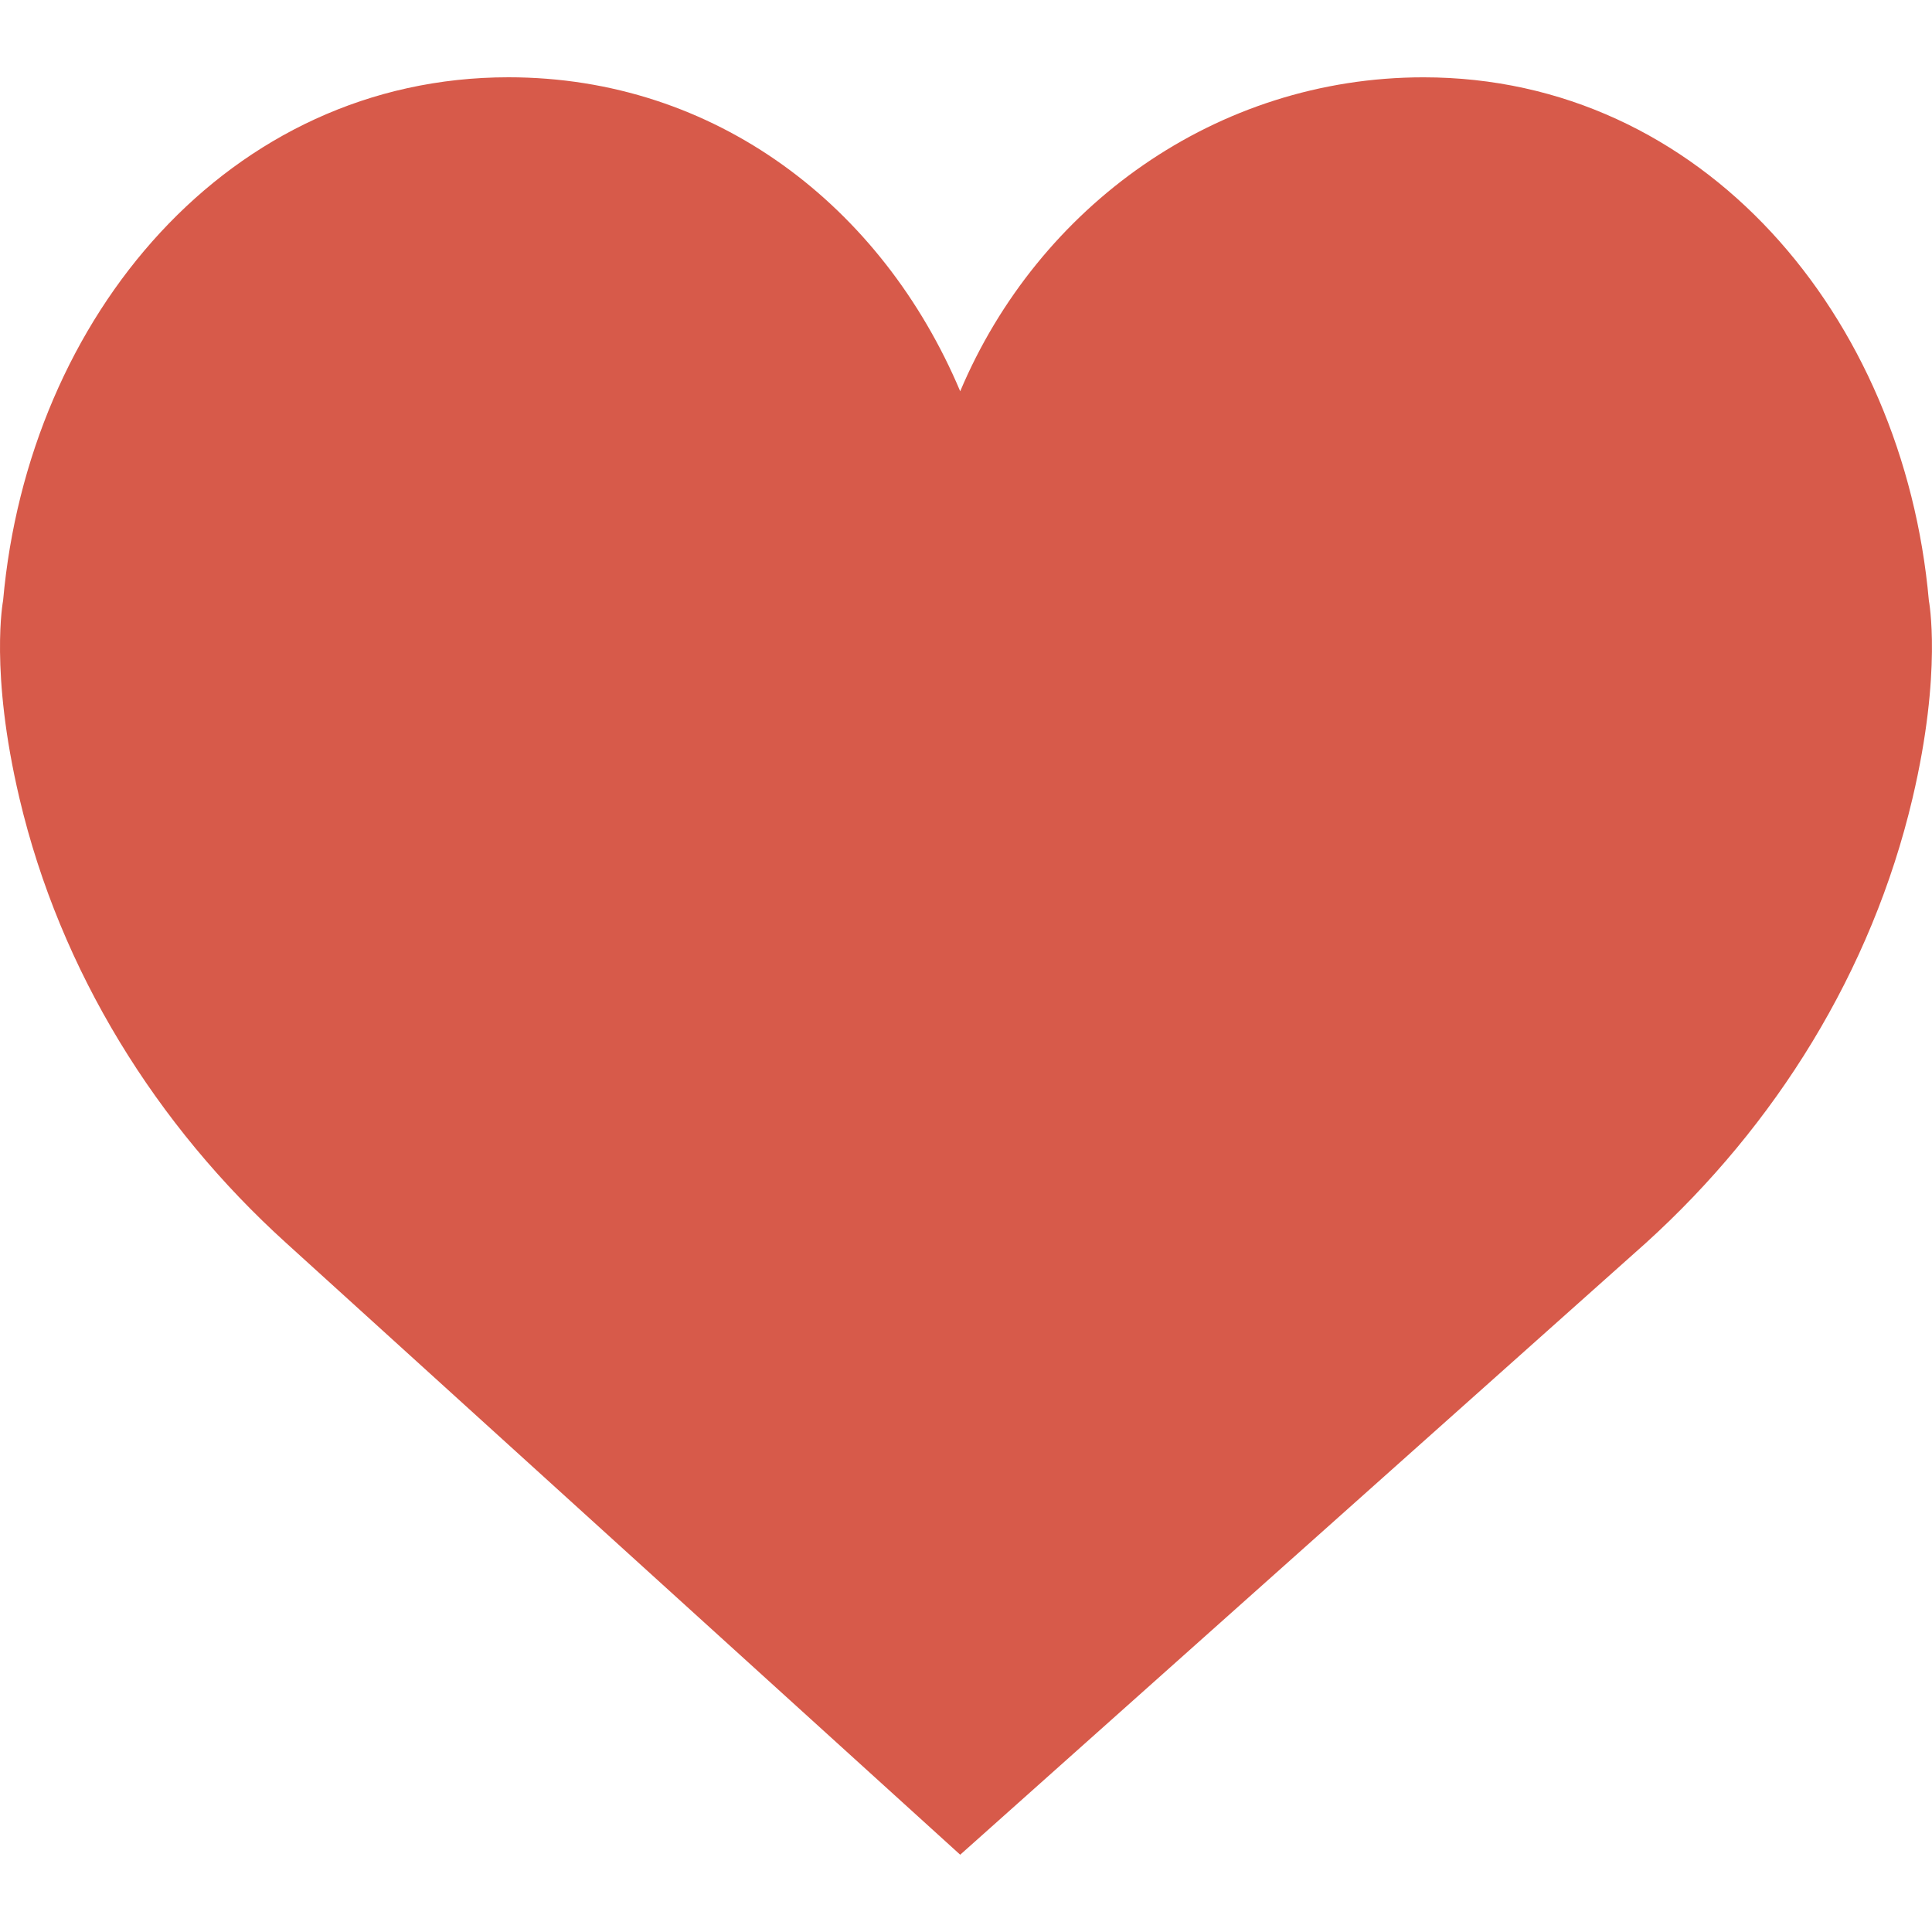
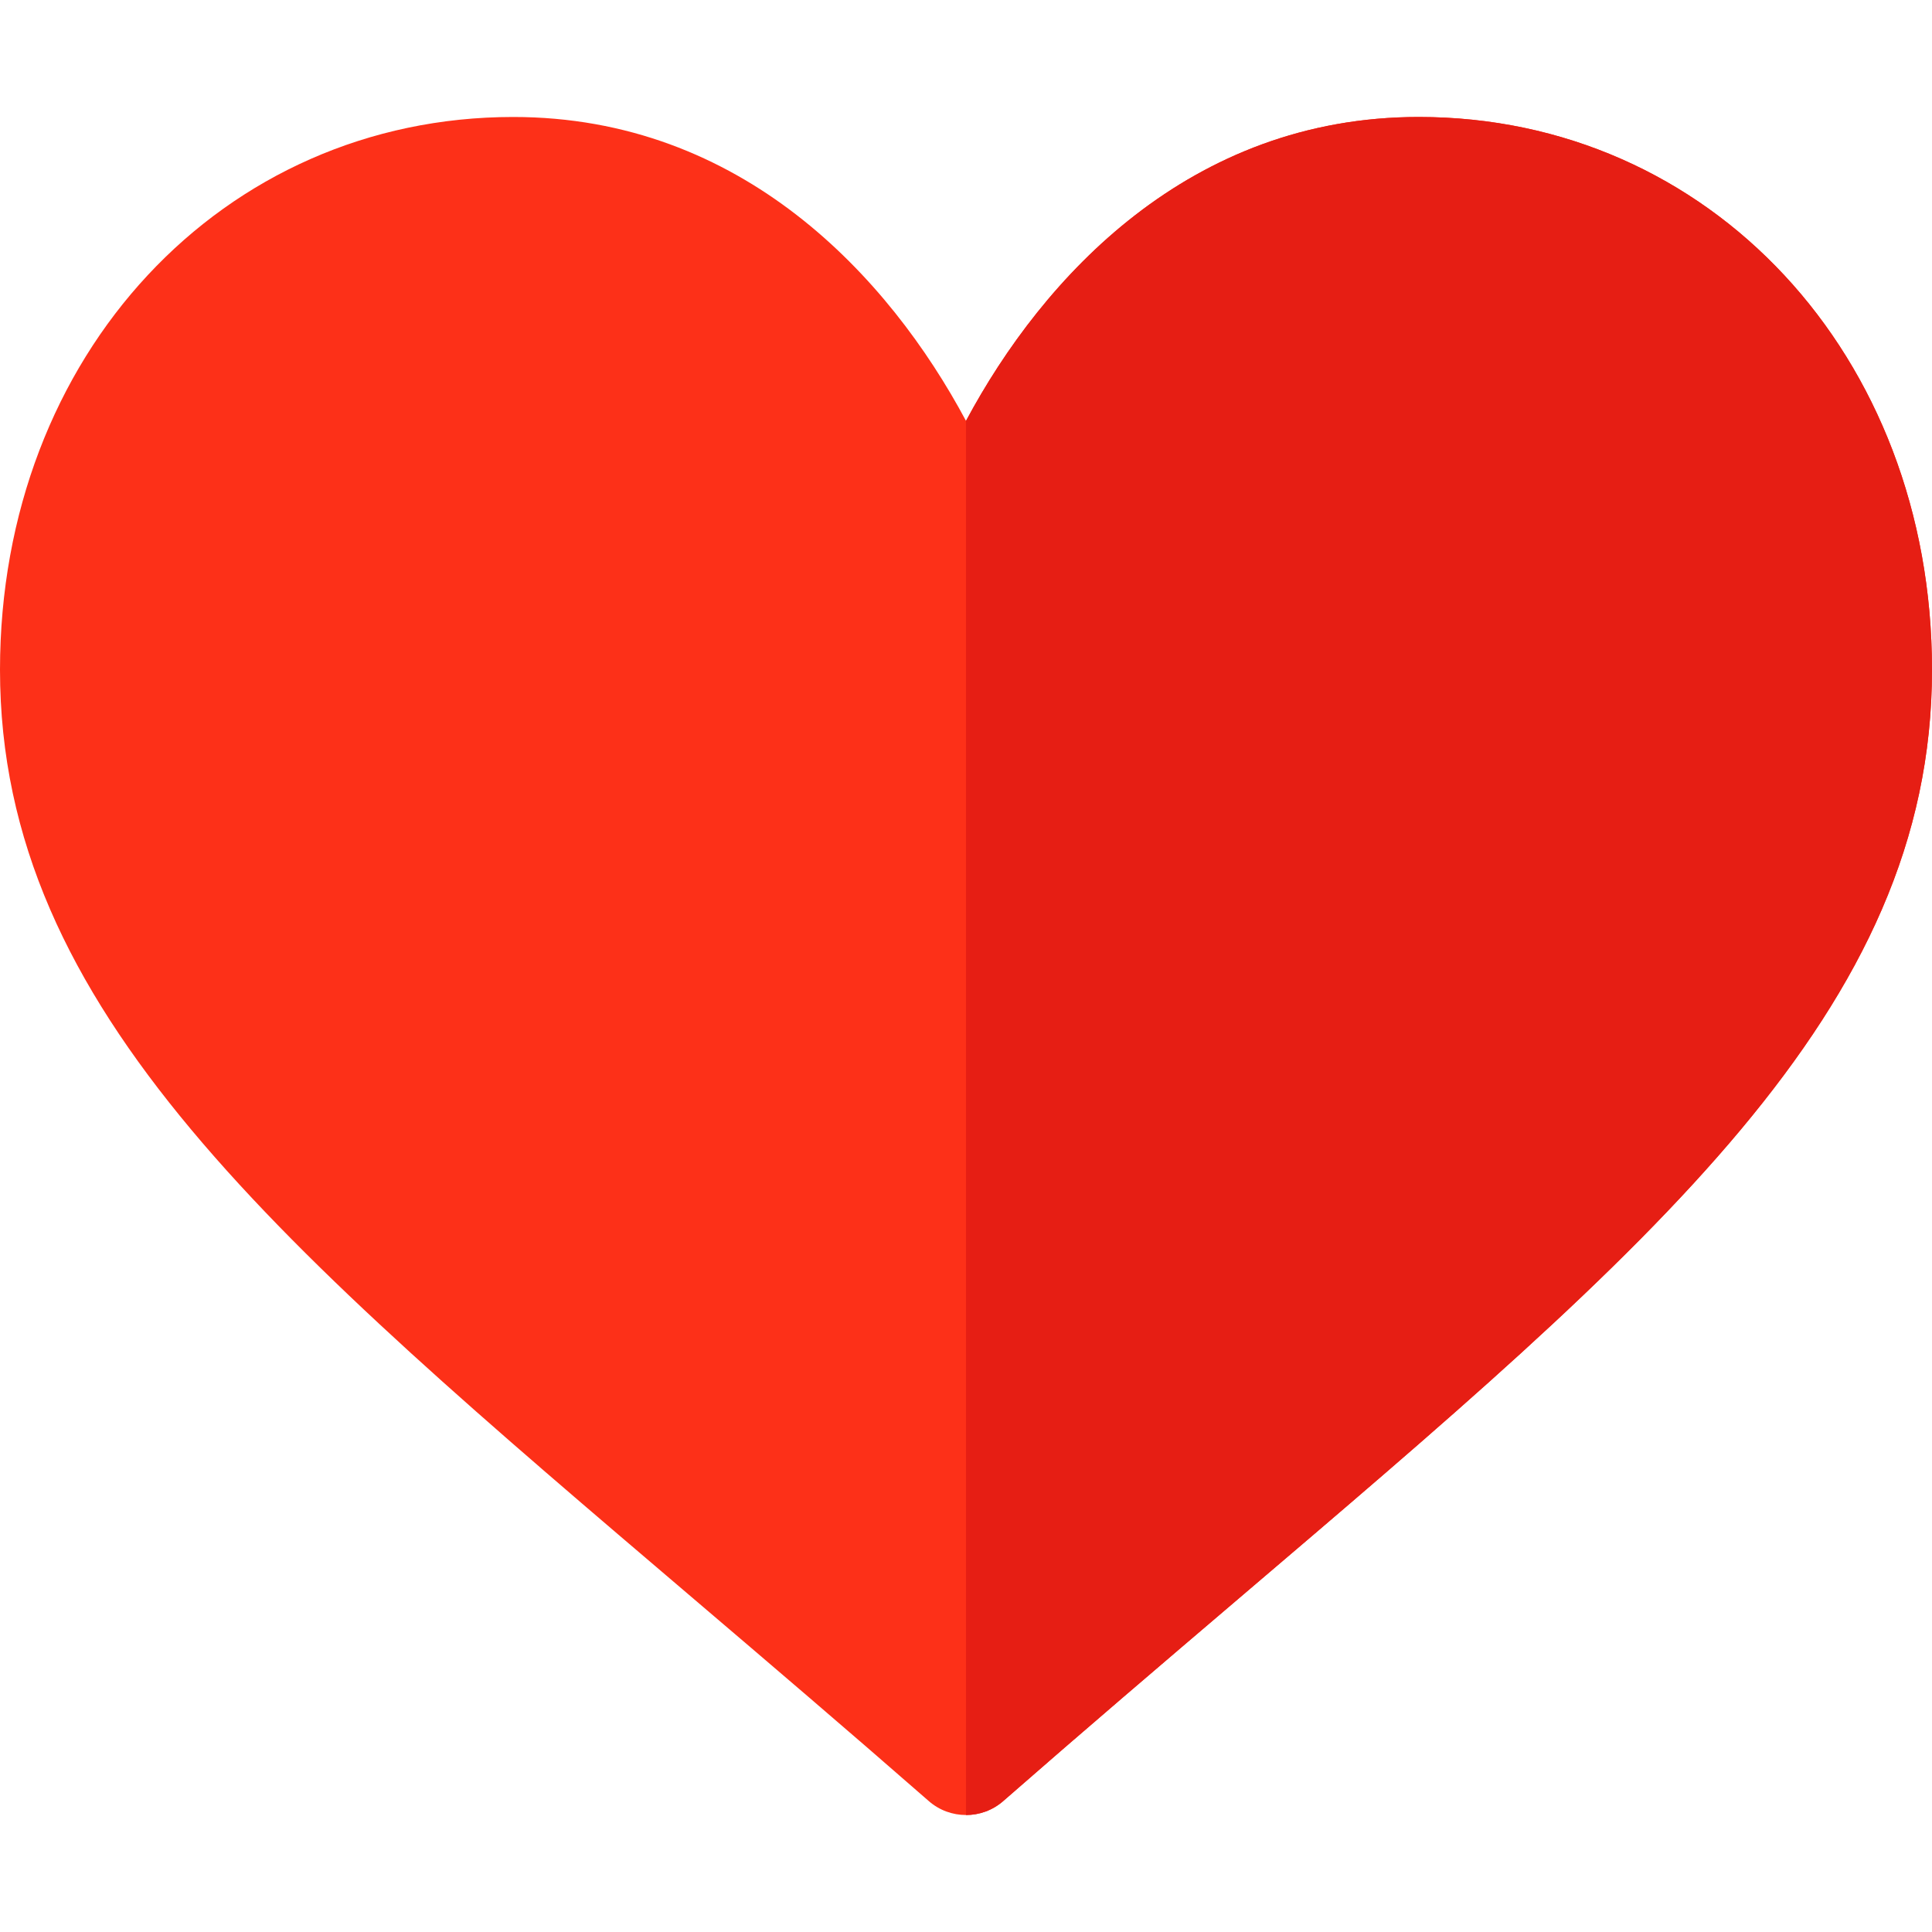
- <svg xmlns="http://www.w3.org/2000/svg" version="1.1" id="Capa_1" x="0px" y="0px" viewBox="0 0 50 50" style="enable-background:new 0 0 50 50;" xml:space="preserve">
-   <path style="fill:#D75A4A;" d="M24.85,10.126c2.018-4.783,6.628-8.125,11.99-8.125c7.223,0,12.425,6.179,13.079,13.543  c0,0,0.353,1.828-0.424,5.119c-1.058,4.482-3.545,8.464-6.898,11.503L24.85,48L7.402,32.165c-3.353-3.038-5.84-7.021-6.898-11.503  c-0.777-3.291-0.424-5.119-0.424-5.119C0.734,8.179,5.936,2,13.159,2C18.522,2,22.832,5.343,24.85,10.126z" />
+ <svg xmlns="http://www.w3.org/2000/svg" version="1.1" id="Capa_1" x="0px" y="0px" viewBox="0 0 512 512" style="enable-background:new 0 0 512 512;" xml:space="preserve">
+   <path style="fill:#FD3018;" d="M256,481c-3.53,0-7.046-1.23-9.873-3.706c-21.826-19.087-42.583-36.782-62.109-53.423  C73.817,329.96,0,267.909,0,177.514C0,93.988,59.037,31,136,31c60.659,0,99.595,42.378,120,80.537C276.405,73.378,315.341,31,376,31  c76.963,0,136,62.988,136,146.514c0,90.396-73.817,152.446-184.018,246.357c-19.526,16.641-40.283,34.336-62.109,53.423  C263.046,479.77,259.53,481,256,481z" />
+   <path style="fill:#E61E14;" d="M265.873,477.294c21.826-19.087,42.583-36.782,62.109-53.423C438.183,329.96,512,267.909,512,177.514  C512,93.988,452.963,31,376,31c-60.659,0-99.595,42.378-120,80.537V481C259.53,481,263.046,479.77,265.873,477.294z" />
  <g>
</g>
  <g>
</g>
  <g>
</g>
  <g>
</g>
  <g>
</g>
  <g>
</g>
  <g>
</g>
  <g>
</g>
  <g>
</g>
  <g>
</g>
  <g>
</g>
  <g>
</g>
  <g>
</g>
  <g>
</g>
  <g>
</g>
</svg>
